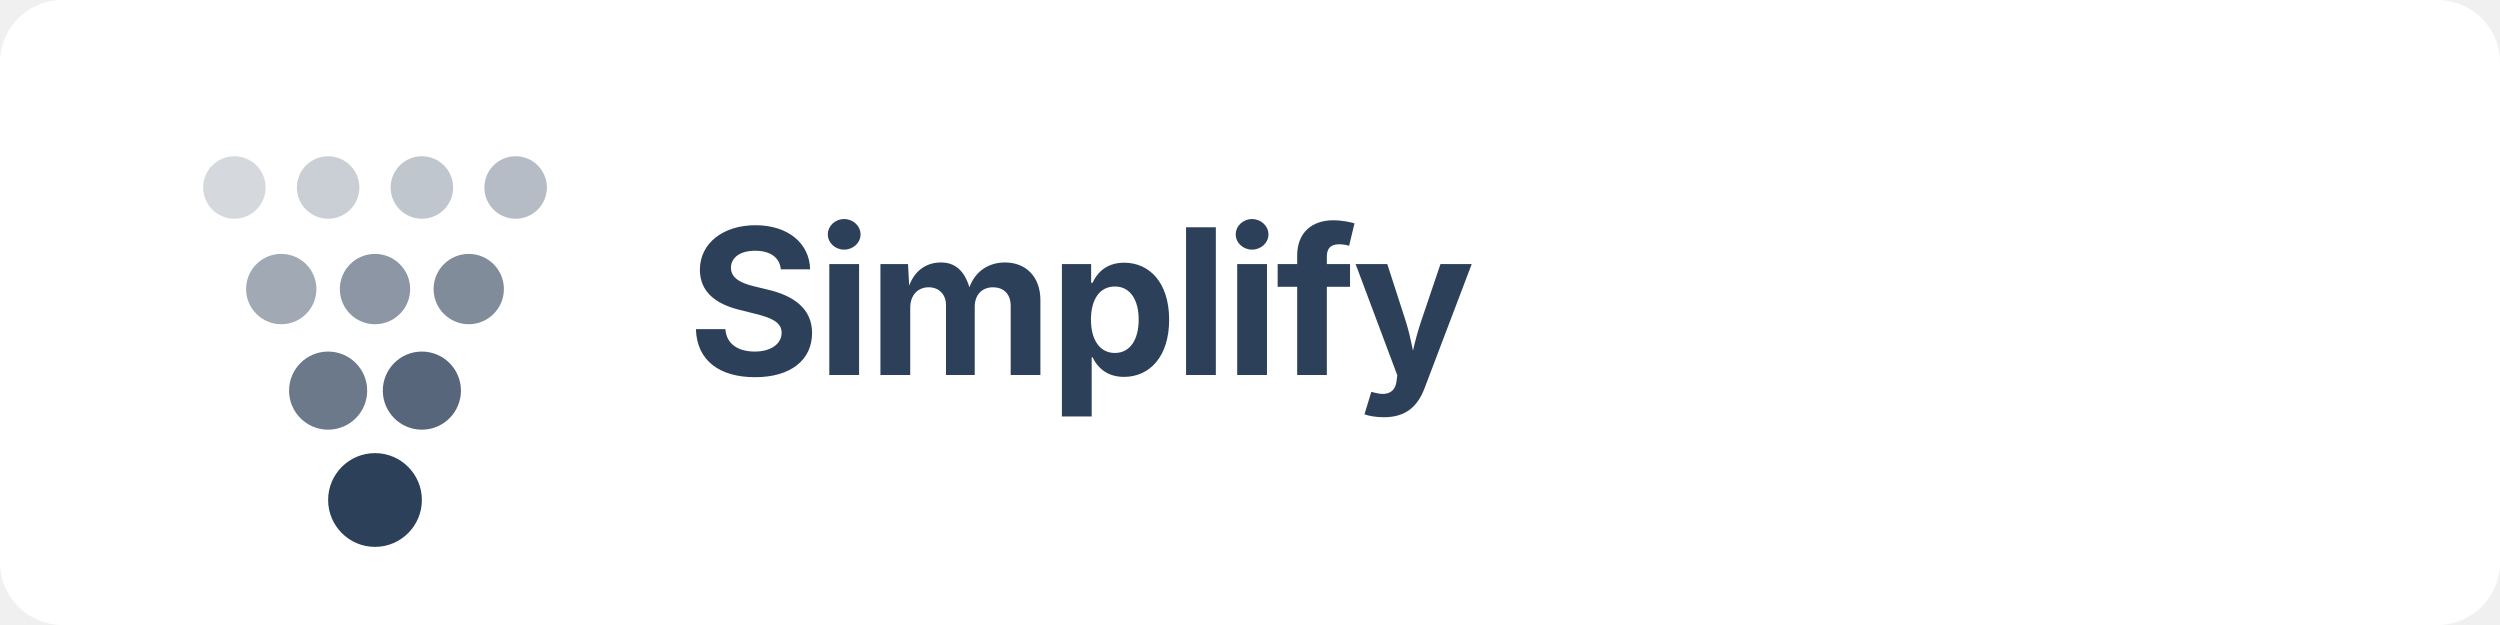
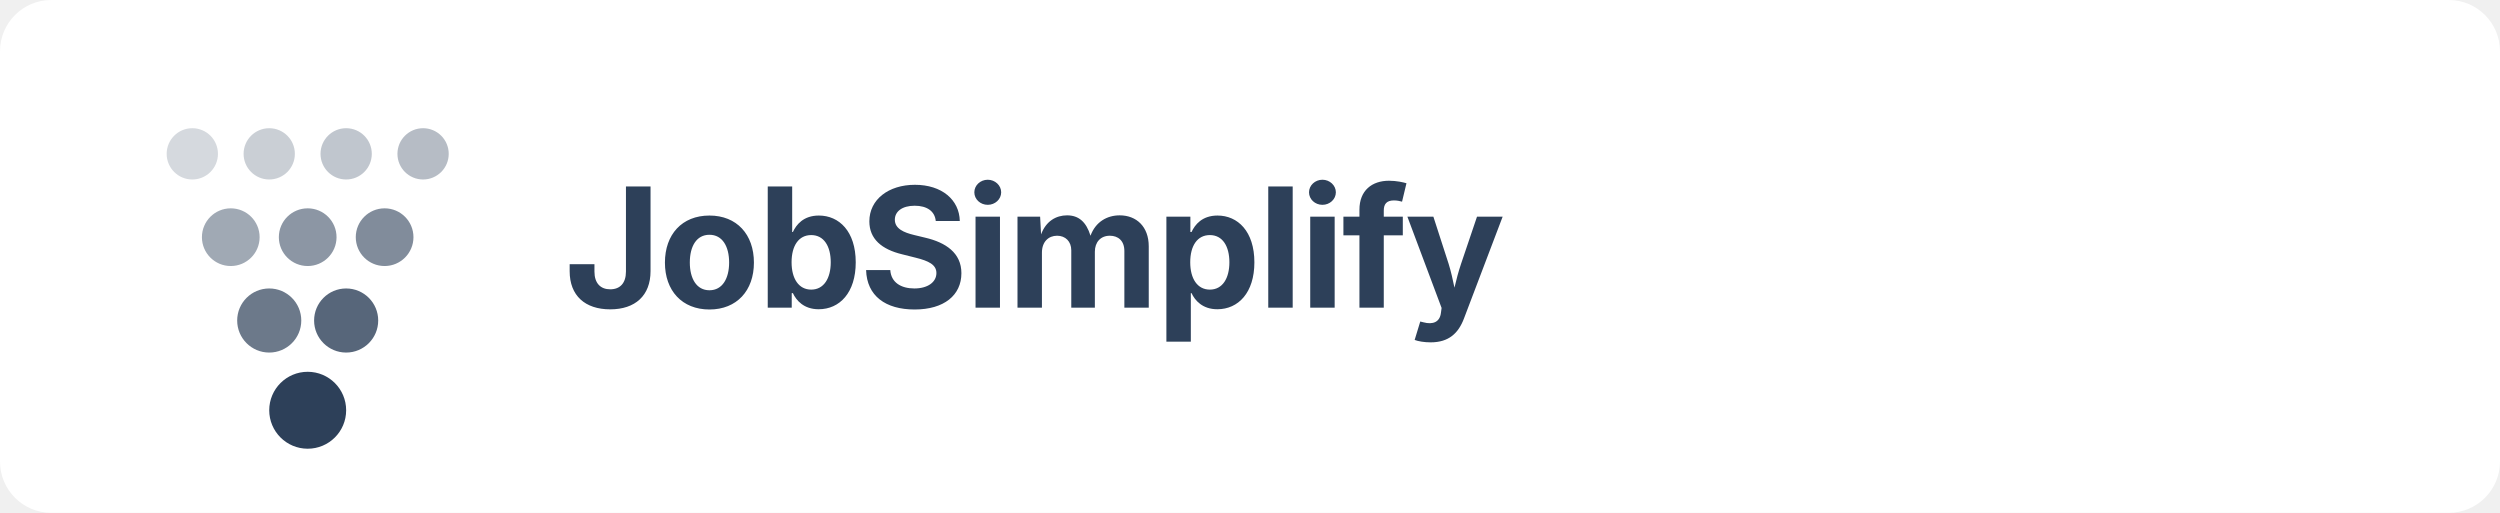
- <svg xmlns="http://www.w3.org/2000/svg" viewBox="0 0 640 160">
-   <rect width="640" height="160" fill="#ffffff" rx="16" />
+ <svg xmlns="http://www.w3.org/2000/svg" viewBox="0 0 780 160">
+   <rect width="780" height="160" fill="#ffffff" rx="16" />
  <circle cx="60" cy="48" r="8" fill="#2d4059" opacity="0.2" />
  <circle cx="84" cy="48" r="8" fill="#2d4059" opacity="0.25" />
  <circle cx="108" cy="48" r="8" fill="#2d4059" opacity="0.3" />
  <circle cx="132" cy="48" r="8" fill="#2d4059" opacity="0.35" />
  <circle cx="72" cy="74" r="9" fill="#2d4059" opacity="0.45" />
  <circle cx="96" cy="74" r="9" fill="#2d4059" opacity="0.55" />
  <circle cx="120" cy="74" r="9" fill="#2d4059" opacity="0.6" />
  <circle cx="84" cy="100" r="10" fill="#2d4059" opacity="0.7" />
  <circle cx="108" cy="100" r="10" fill="#2d4059" opacity="0.8" />
  <circle cx="96" cy="128" r="12" fill="#2d4059" opacity="1.0" />
-   <text x="176" y="96" font-family="'Inter',-apple-system,sans-serif" font-size="52" font-weight="700" fill="#2d4059" letter-spacing="-1">Simplify</text>
+   <text x="176" y="96" font-family="'Inter',-apple-system,sans-serif" font-size="52" font-weight="700" fill="#2d4059" letter-spacing="-1">JobSimplify</text>
</svg>
